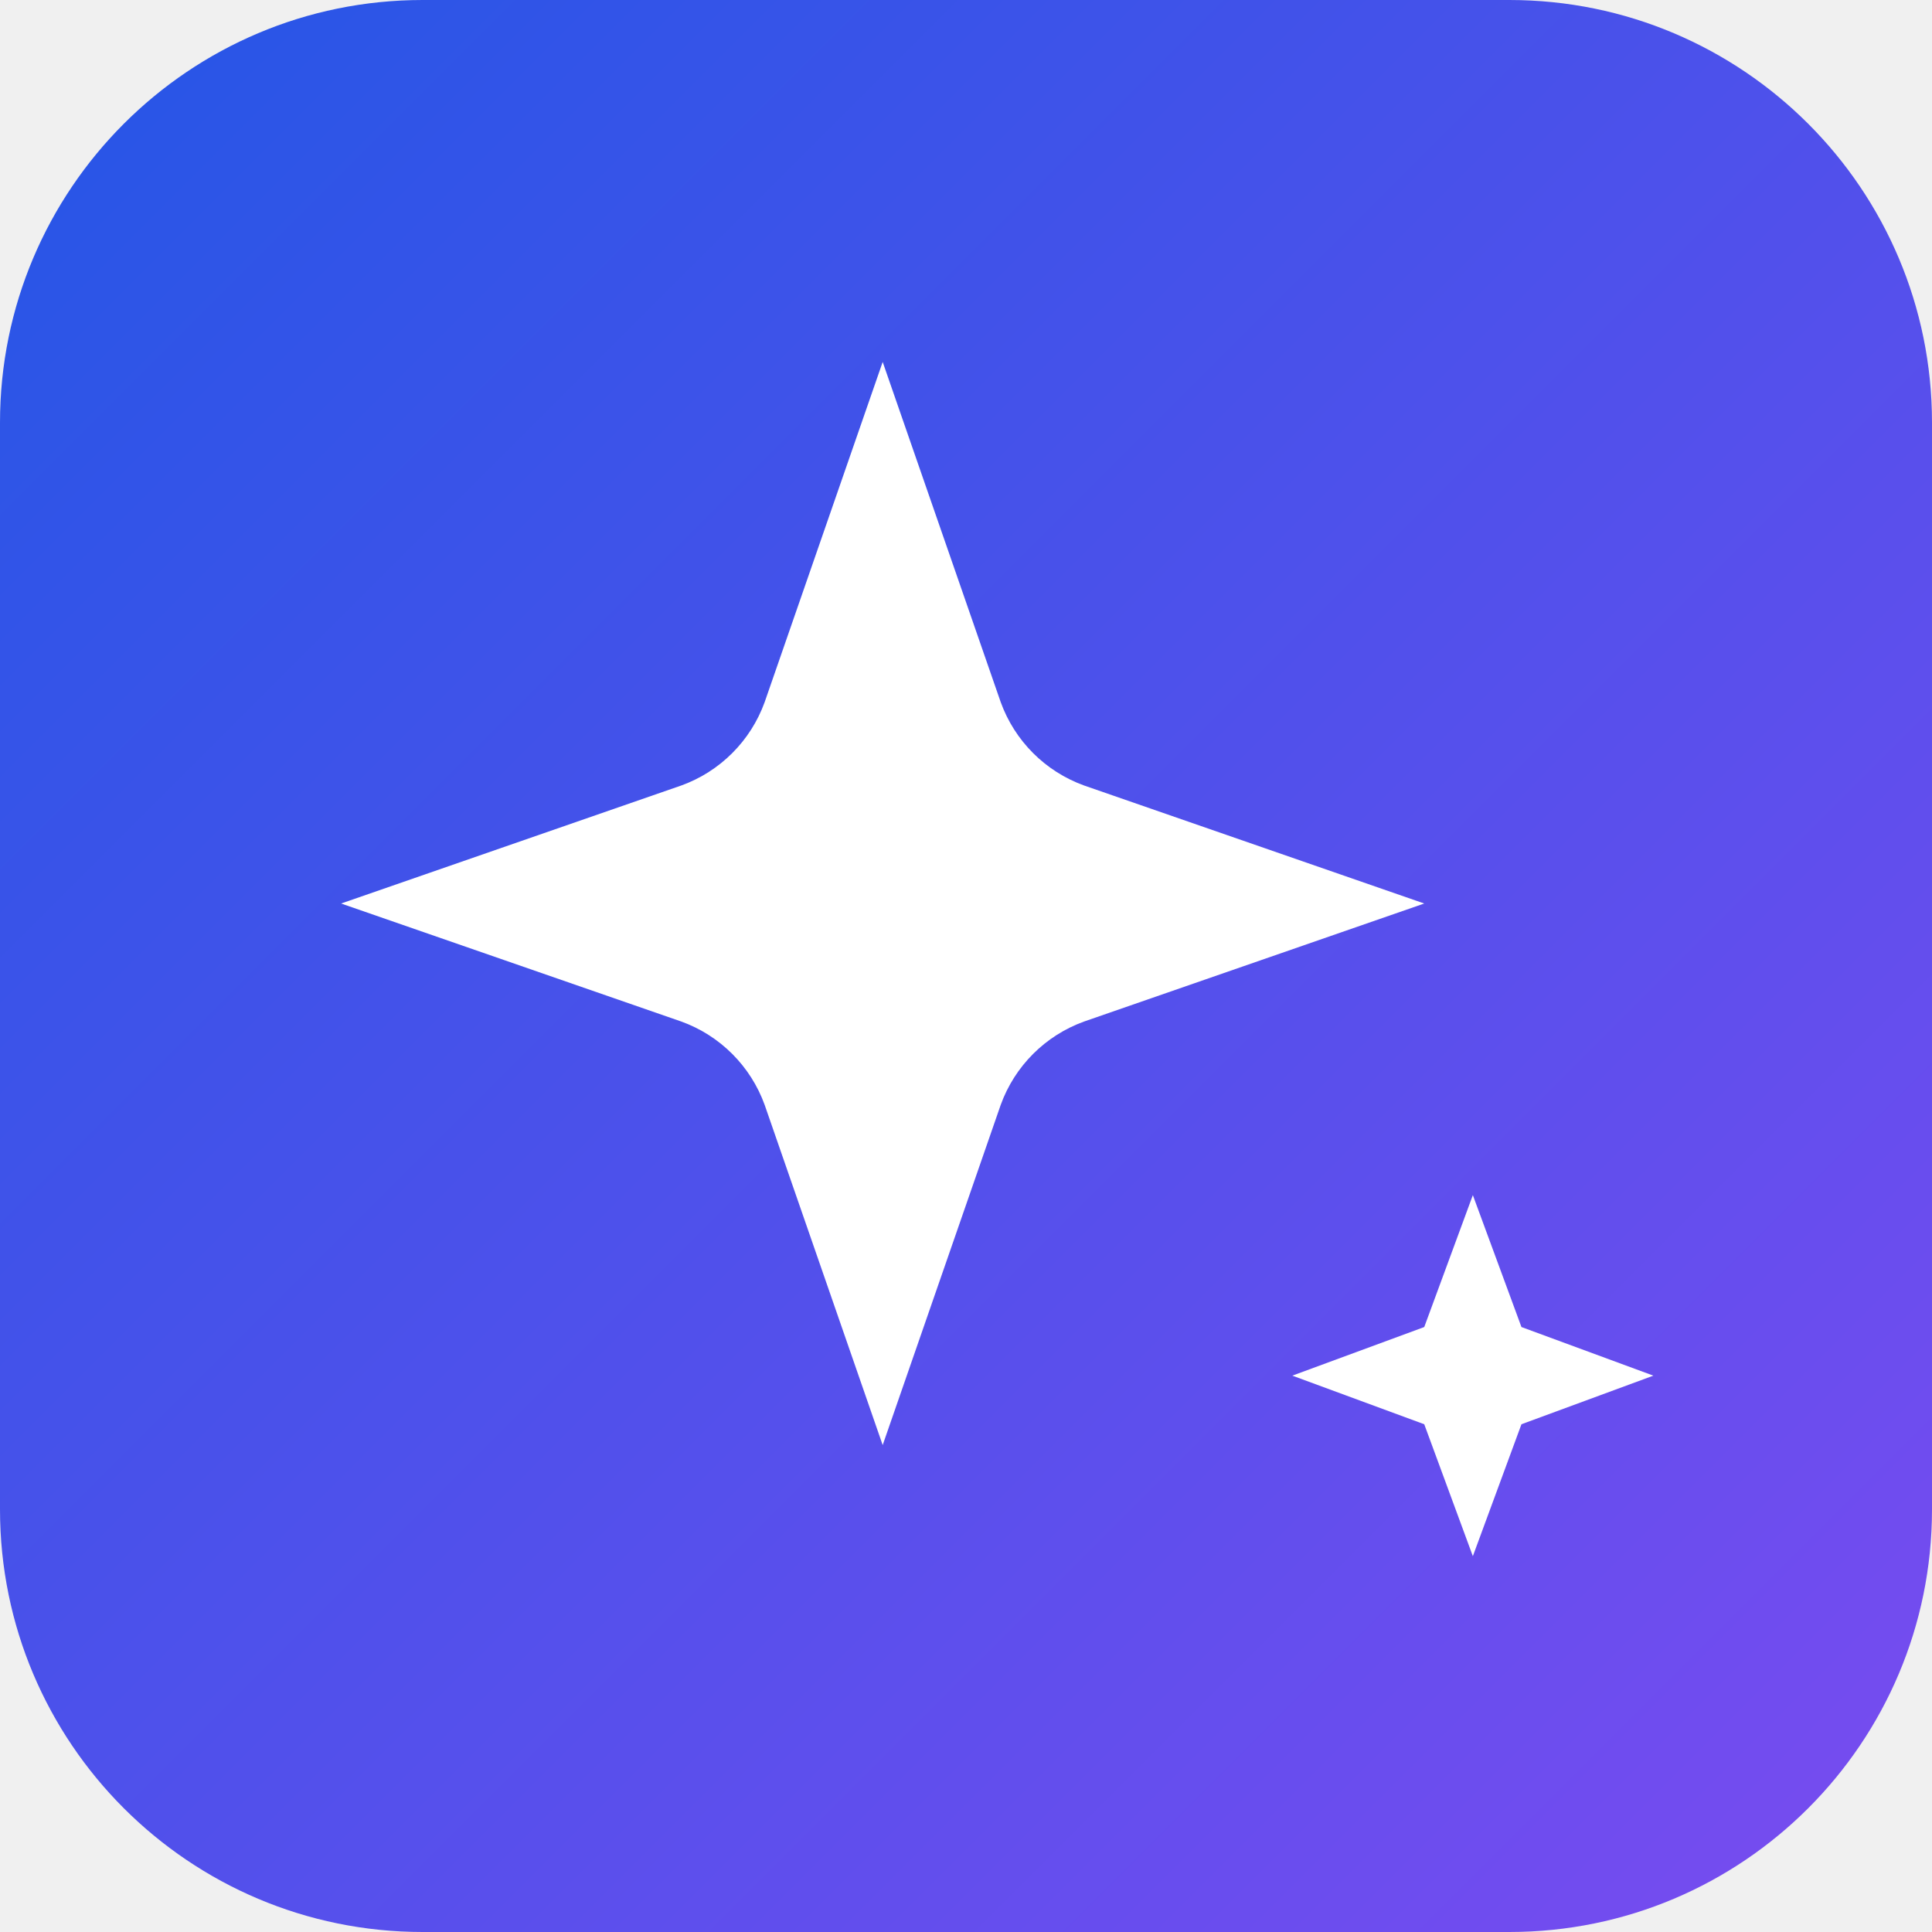
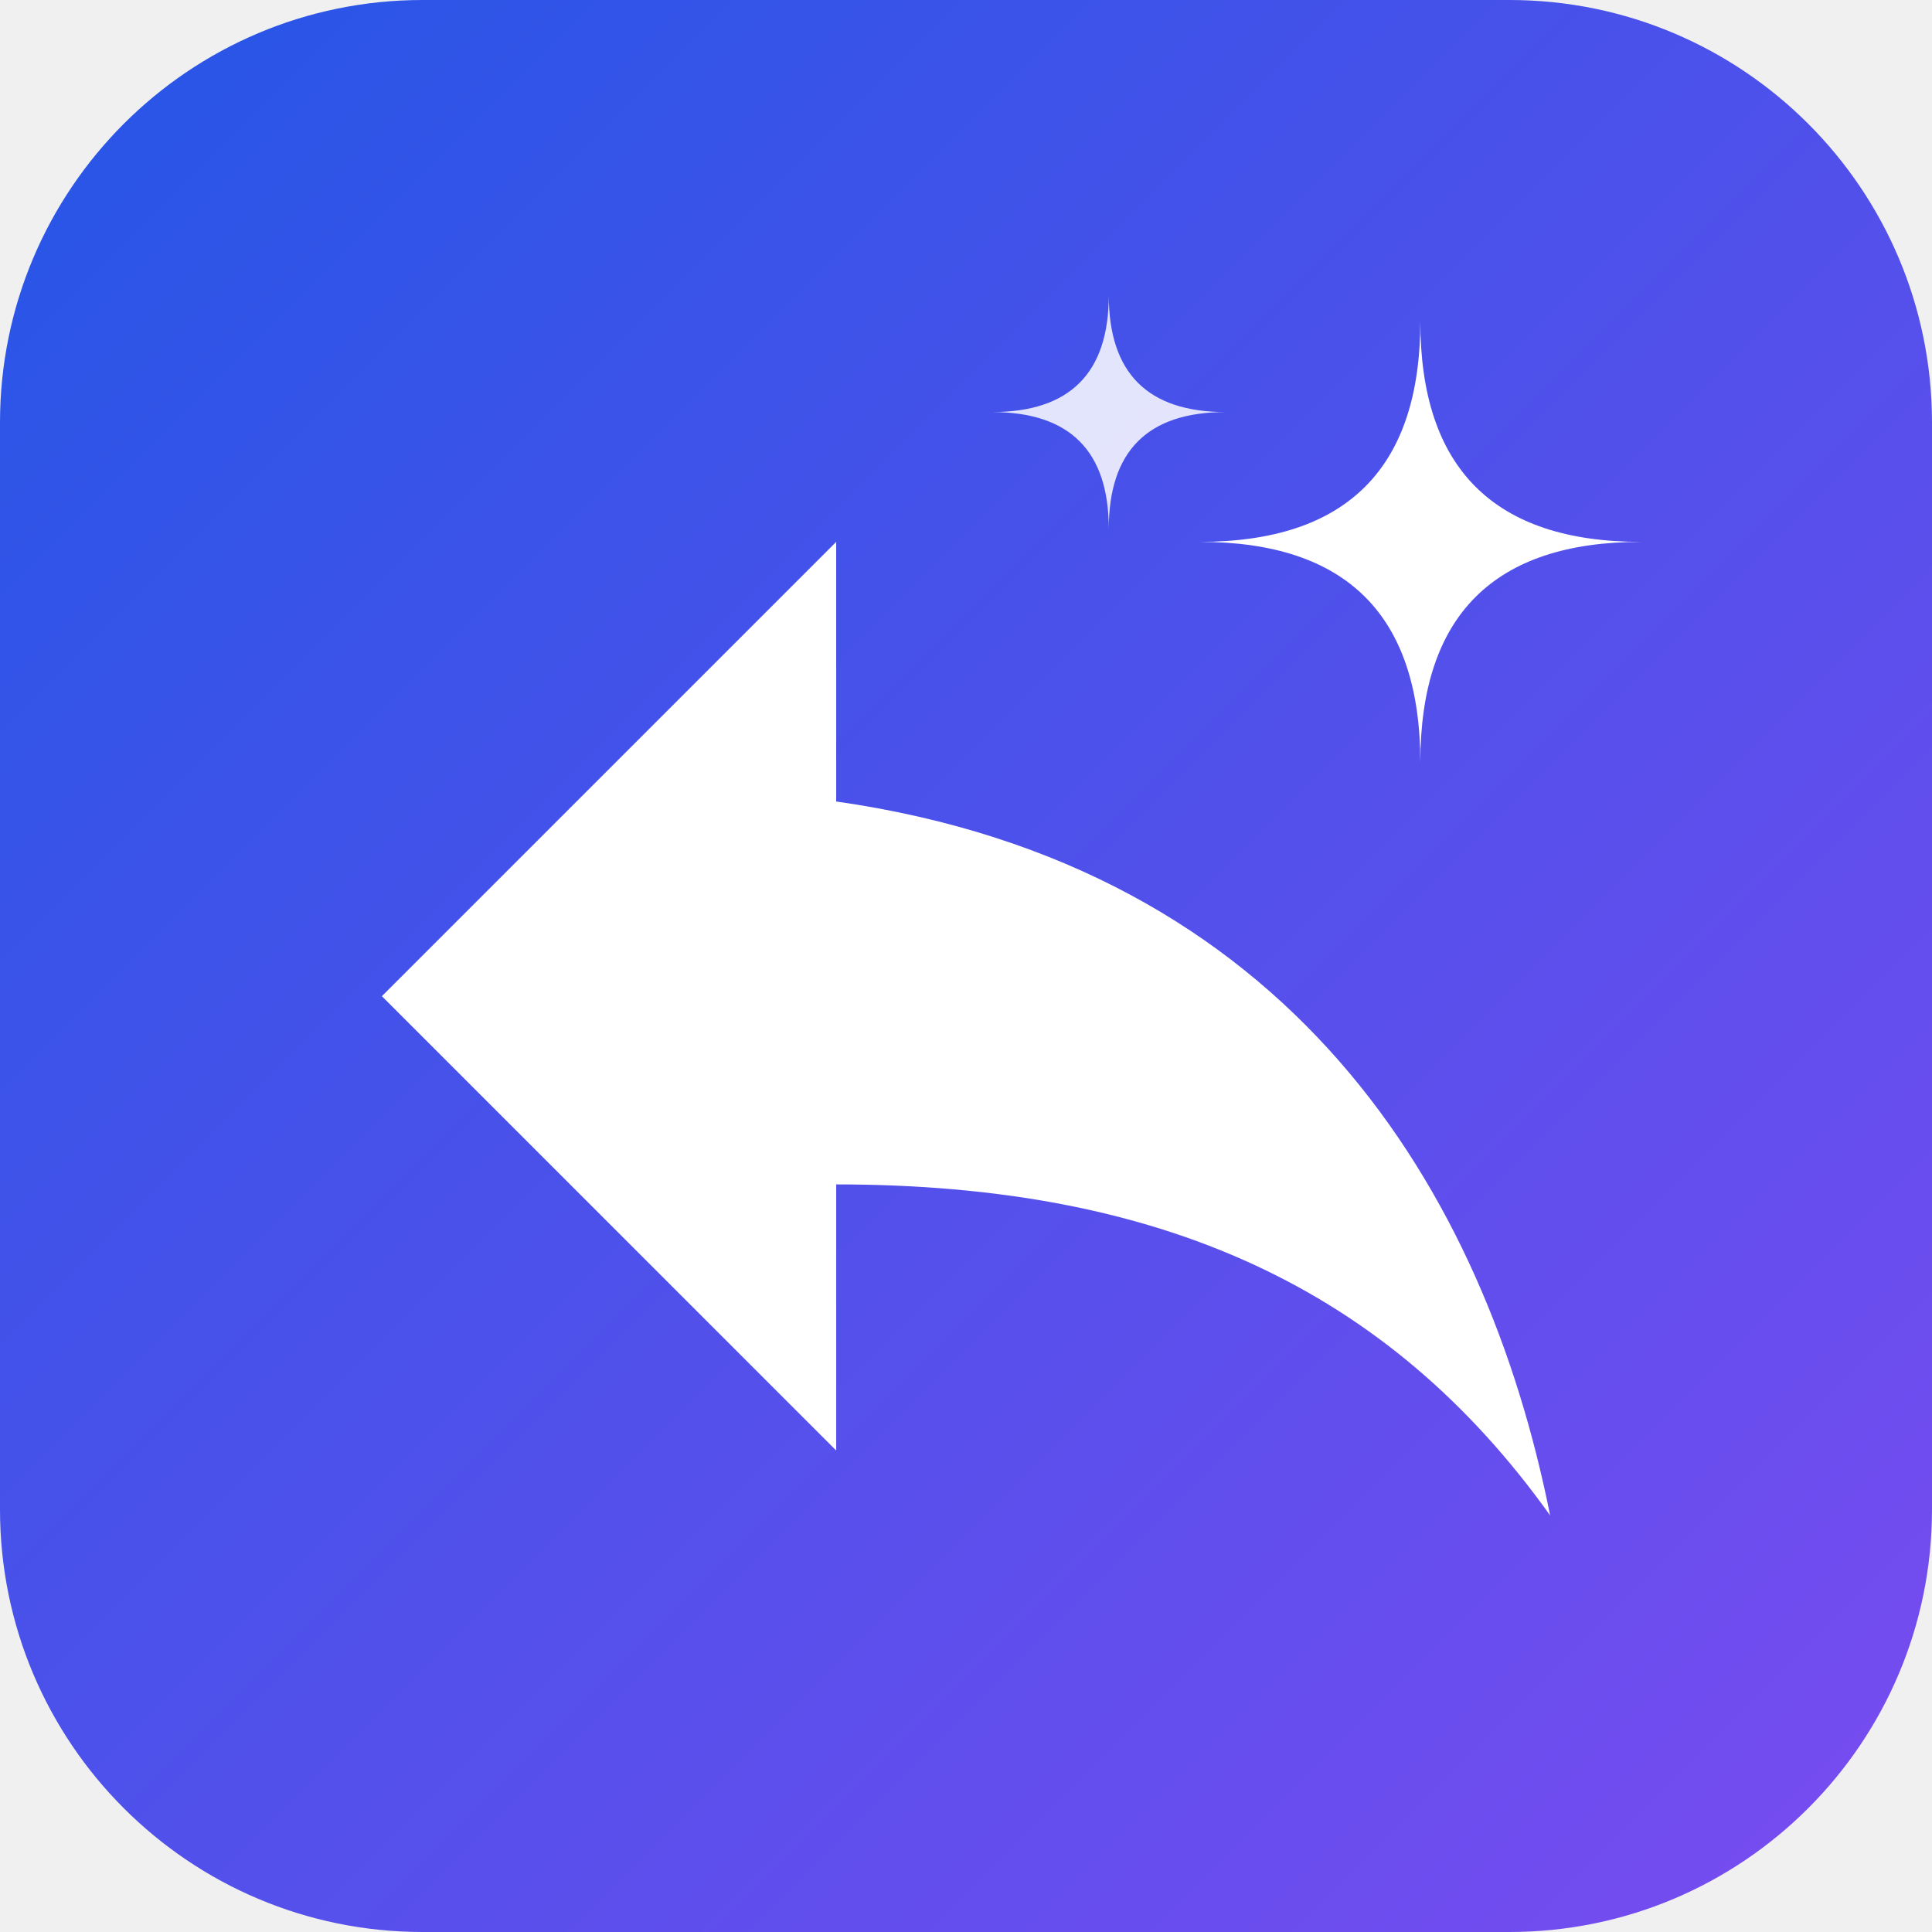
<svg xmlns="http://www.w3.org/2000/svg" viewBox="0 0 128 128">
  <defs>
    <linearGradient id="g" x1="0" y1="0" x2="1" y2="1">
      <stop offset="0" stop-color="#2456e6" />
      <stop offset="1" stop-color="#7a4bf0" />
    </linearGradient>
  </defs>
  <rect width="128" height="128" rx="28" fill="url(#g)" />
-   <g fill="#fff" transform="translate(64 64) scale(4.6) translate(-11.2 -11.2)">
-     <path d="M10 2.5l1.7 4.9a2 2 0 0 0 1.2 1.2l4.9 1.7-4.9 1.7a2 2 0 0 0-1.2 1.2L10 18.1l-1.7-4.9a2 2 0 0 0-1.2-1.2L2.2 10.3l4.9-1.7a2 2 0 0 0 1.2-1.2z" />
-     <path d="M18.5 14.5l.7 1.9 1.9.7-1.9.7-.7 1.9-.7-1.9-1.9-.7 1.9-.7z" />
+   <g fill="#fff" transform="translate(64 66) scale(4.3) translate(-12 -12)">
+     <path d="M10 9V5l-7 7 7 7v-4.1c5 0 8.5 1.6 11 5.1-1-5-4-10-11-11z" />
+     <path d="M19 1.6Q19 5 22.4 5Q19 5 19 8.4Q19 5 15.6 5Q19 5 19 1.6Z" />
+     <path d="M14.2 1.2Q14.2 3 16 3Q14.2 3 14.2 4.8Q14.2 3 12.4 3Q14.2 3 14.2 1.2Z" opacity="0.85" />
  </g>
</svg>
